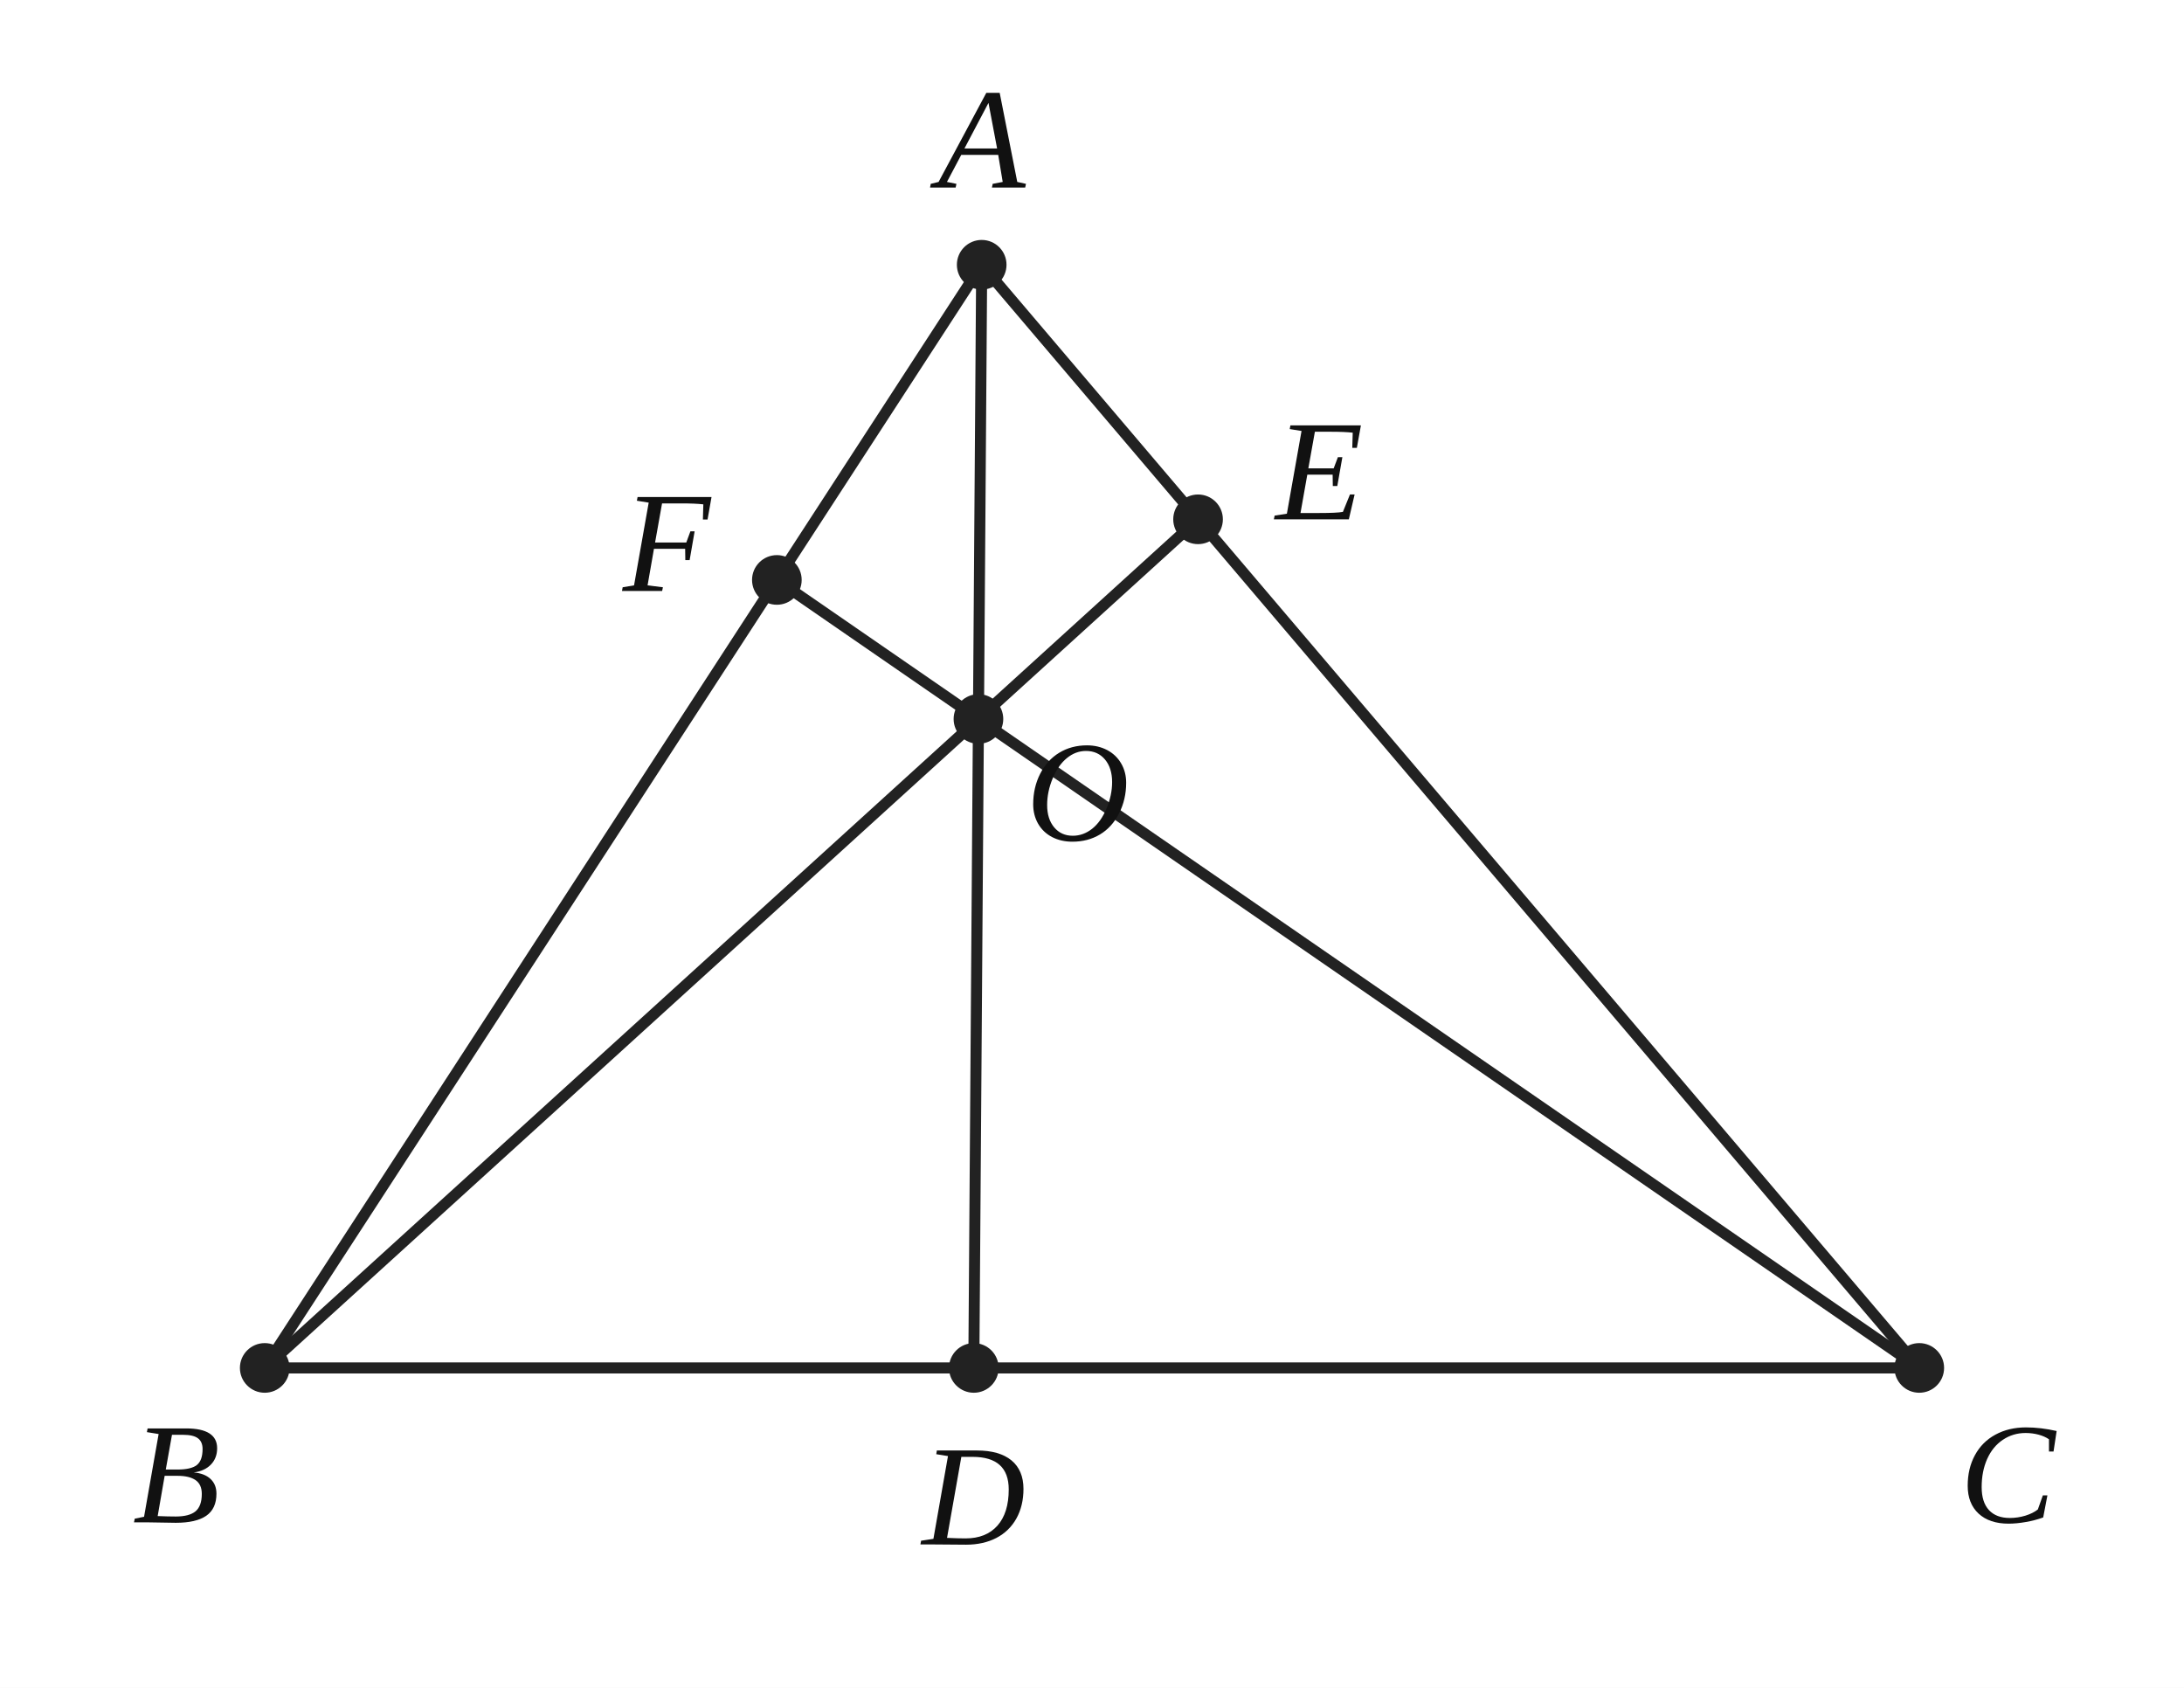
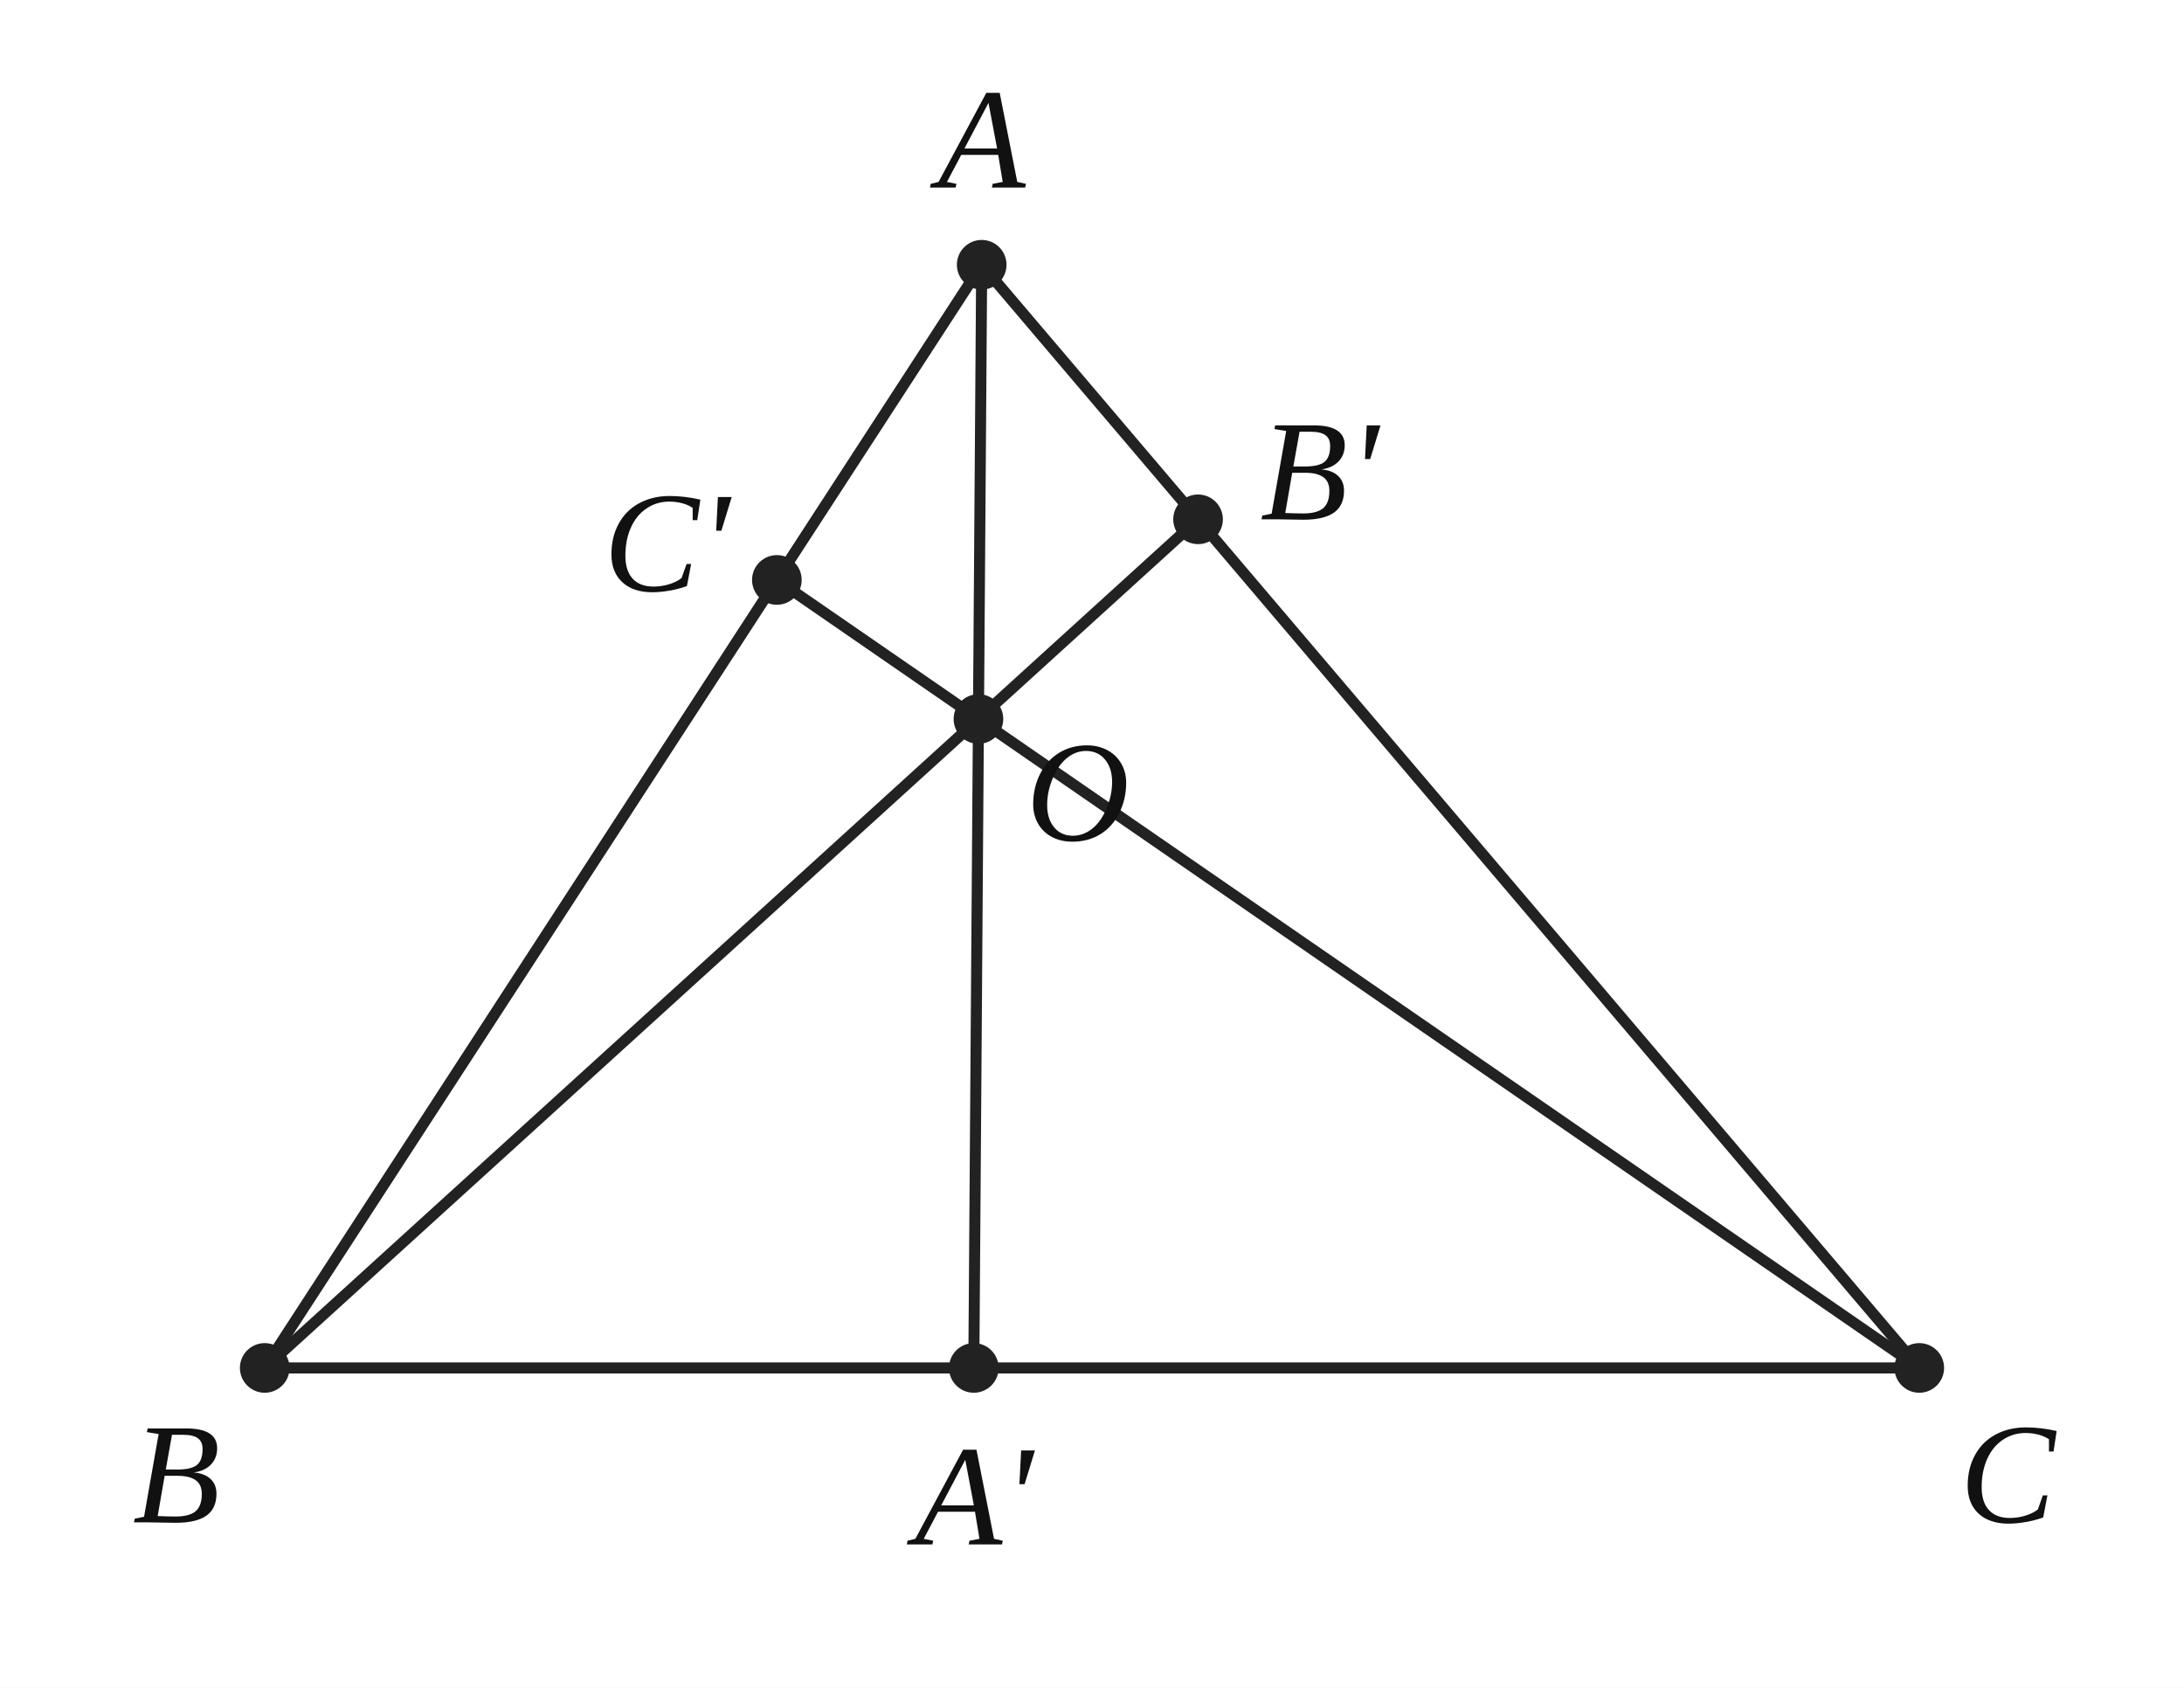
<svg xmlns="http://www.w3.org/2000/svg" width="396" height="306" viewBox="0 0 396 306">
  <rect width="396" height="306" fill="#fff" />
  <g stroke="#222" stroke-width="2" stroke-linecap="round" fill="none">
    <g transform="translate(8,18)">
      <line x1="170" y1="30" x2="40" y2="230" />
      <line x1="40" y1="230" x2="340" y2="230" />
      <line x1="340" y1="230" x2="170" y2="30" />
      <line x1="170" y1="30" x2="168.57" y2="230" />
      <line x1="40" y1="230" x2="209.23" y2="76.15" />
      <line x1="340" y1="230" x2="132.86" y2="87.14" />
      <circle cx="170" cy="30" r="4.5" fill="#222" stroke="none" />
      <circle cx="40" cy="230" r="4.5" fill="#222" stroke="none" />
      <circle cx="340" cy="230" r="4.5" fill="#222" stroke="none" />
      <circle cx="168.57" cy="230" r="4.5" fill="#222" stroke="none" />
      <circle cx="209.23" cy="76.15" r="4.5" fill="#222" stroke="none" />
      <circle cx="132.86" cy="87.14" r="4.5" fill="#222" stroke="none" />
      <circle cx="169.41" cy="112.35" r="4.5" fill="#222" stroke="none" />
      <text x="170" y="16" text-anchor="middle" fill="#111" stroke="none" font-family="'Times New Roman',Times,serif" font-style="italic" font-size="26">A</text>
      <text x="24" y="258" text-anchor="middle" fill="#111" stroke="none" font-family="'Times New Roman',Times,serif" font-style="italic" font-size="26">B</text>
      <text x="356" y="258" text-anchor="middle" fill="#111" stroke="none" font-family="'Times New Roman',Times,serif" font-style="italic" font-size="26">C</text>
-       <text x="168.57" y="262" text-anchor="middle" fill="#111" stroke="none" font-family="'Times New Roman',Times,serif" font-style="italic" font-size="26">D</text>
-       <text x="231.23" y="76.15" text-anchor="middle" fill="#111" stroke="none" font-family="'Times New Roman',Times,serif" font-style="italic" font-size="26">E</text>
-       <text x="112.86" y="89.14" text-anchor="middle" fill="#111" stroke="none" font-family="'Times New Roman',Times,serif" font-style="italic" font-size="26">F</text>
+       <text x="168.57" y="262" text-anchor="middle" fill="#111" stroke="none" font-family="'Times New Roman',Times,serif" font-style="italic" font-size="26">A'</text>
+       <text x="231.23" y="76.15" text-anchor="middle" fill="#111" stroke="none" font-family="'Times New Roman',Times,serif" font-style="italic" font-size="26">B'</text>
+       <text x="112.86" y="89.14" text-anchor="middle" fill="#111" stroke="none" font-family="'Times New Roman',Times,serif" font-style="italic" font-size="26">C'</text>
      <text x="187.41" y="134.35" text-anchor="middle" fill="#111" stroke="none" font-family="'Times New Roman',Times,serif" font-style="italic" font-size="26">O</text>
    </g>
  </g>
</svg>
